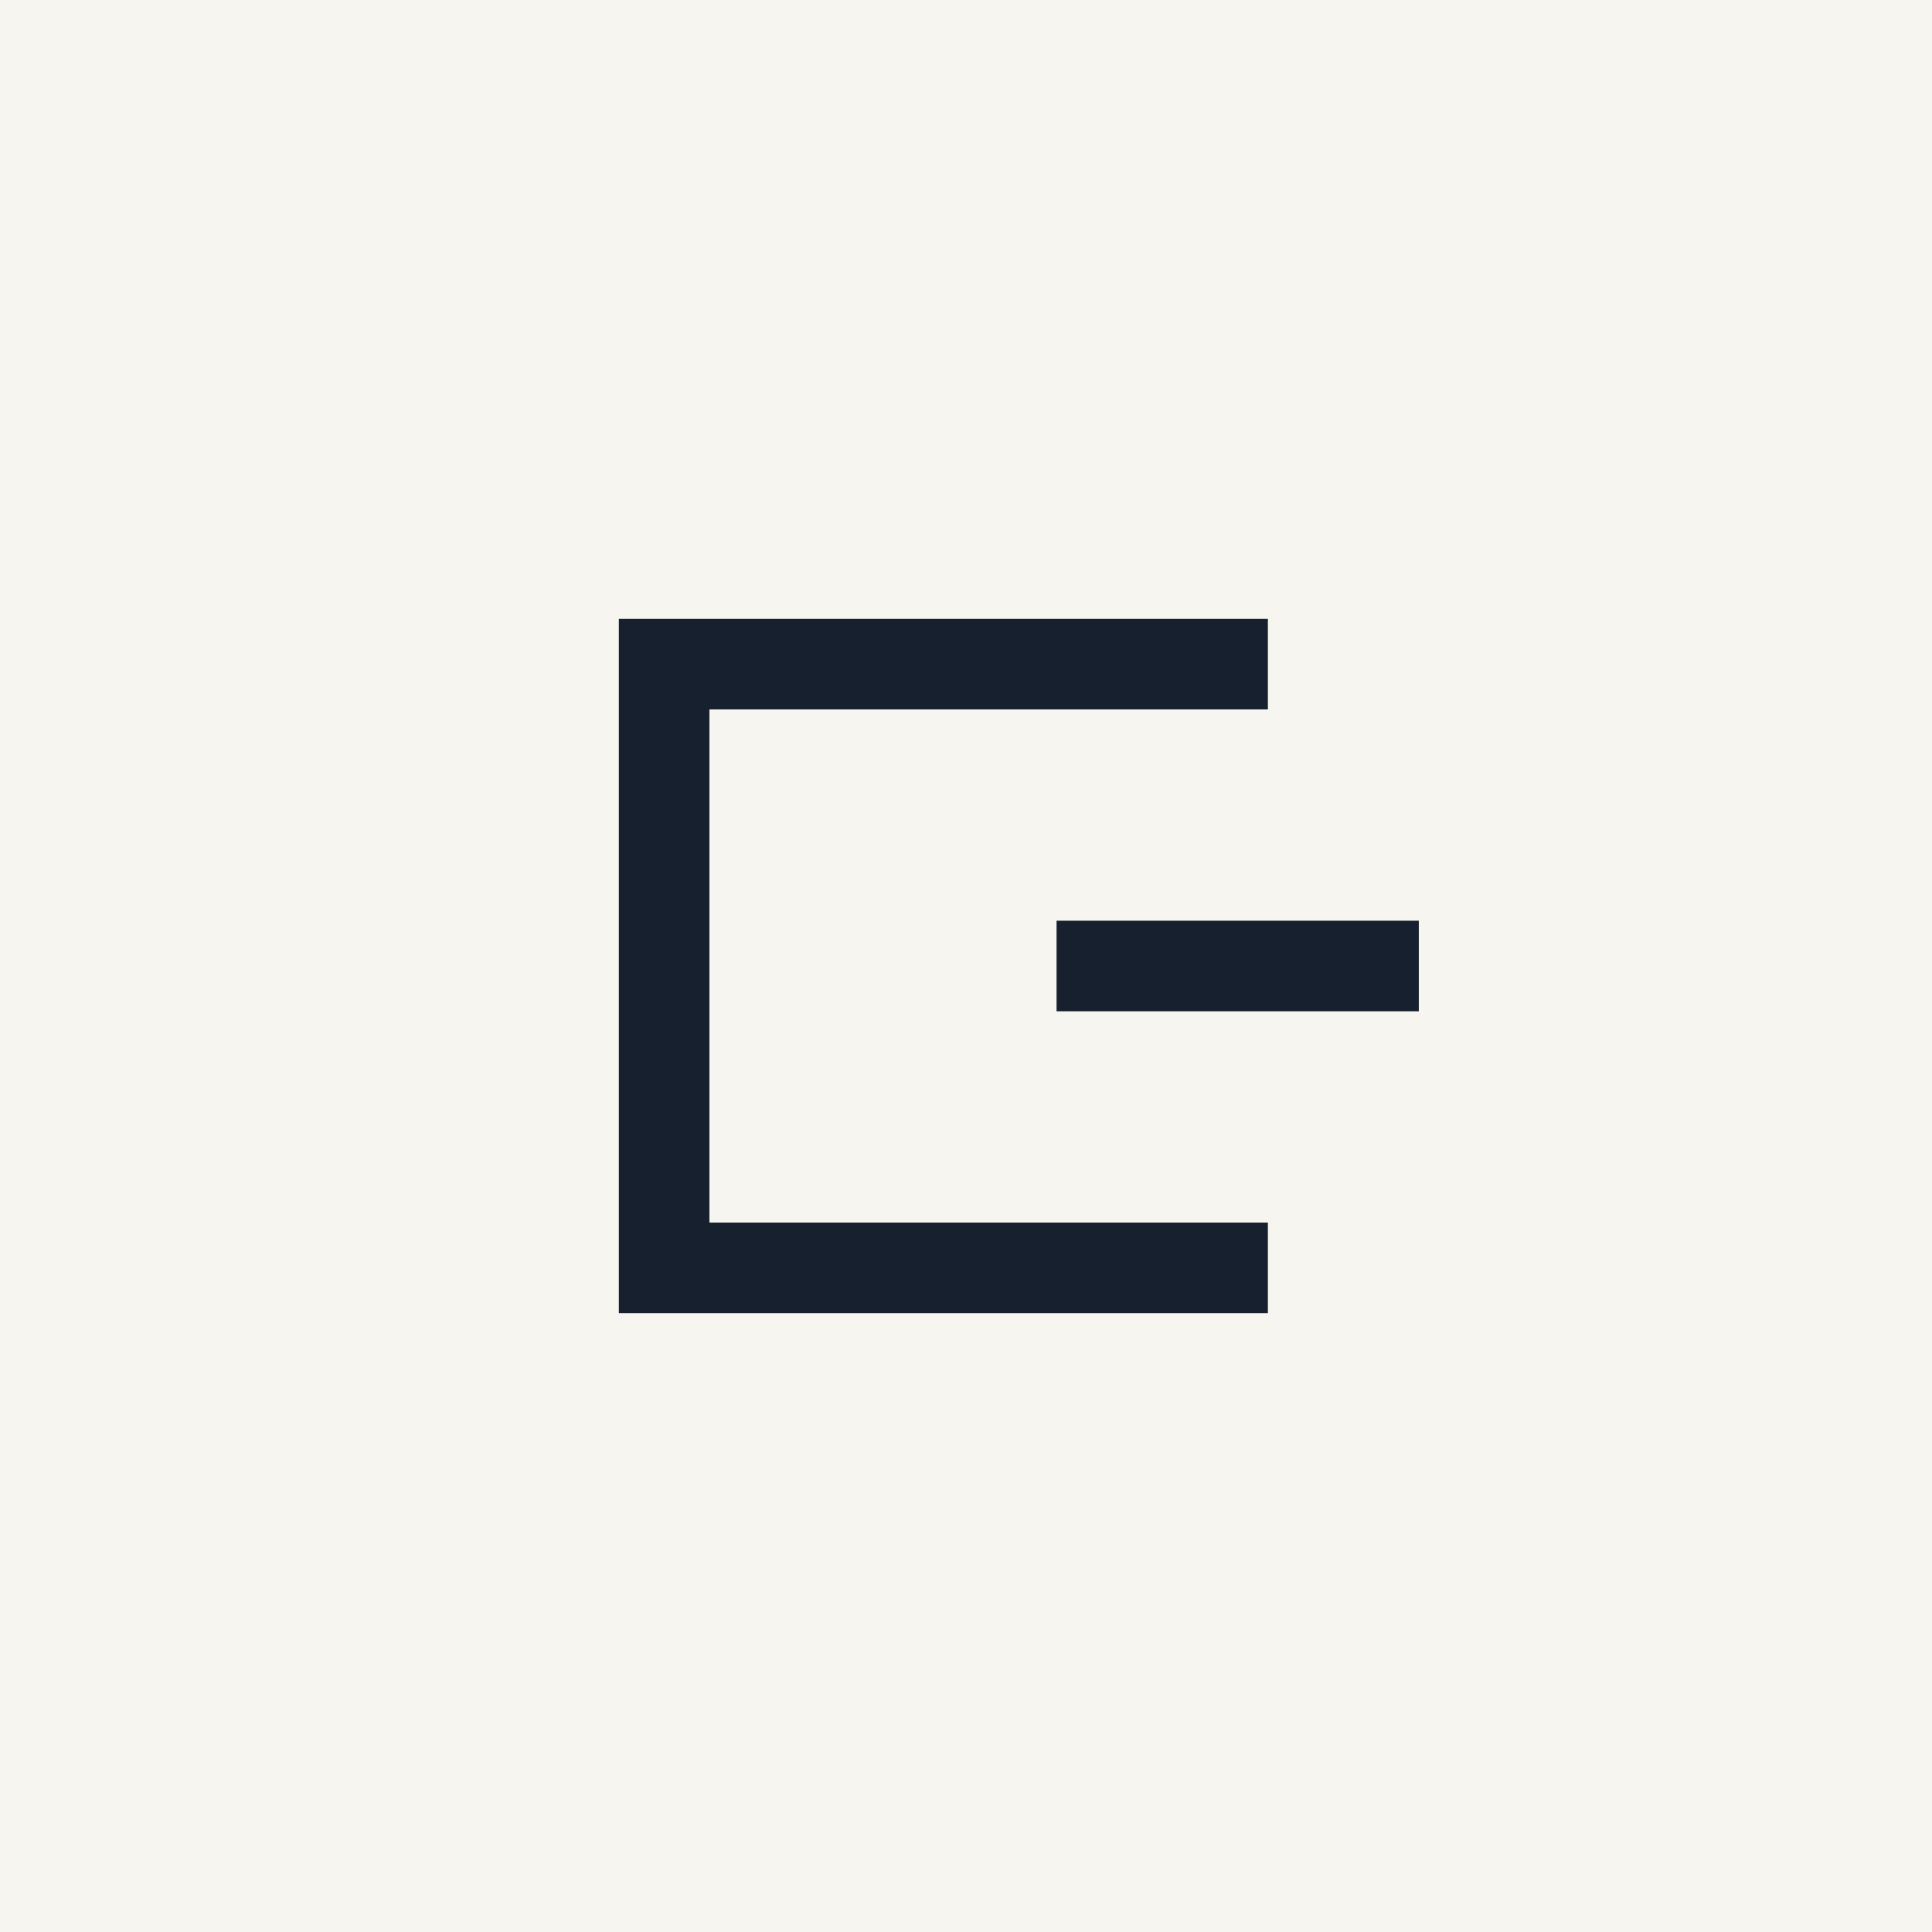
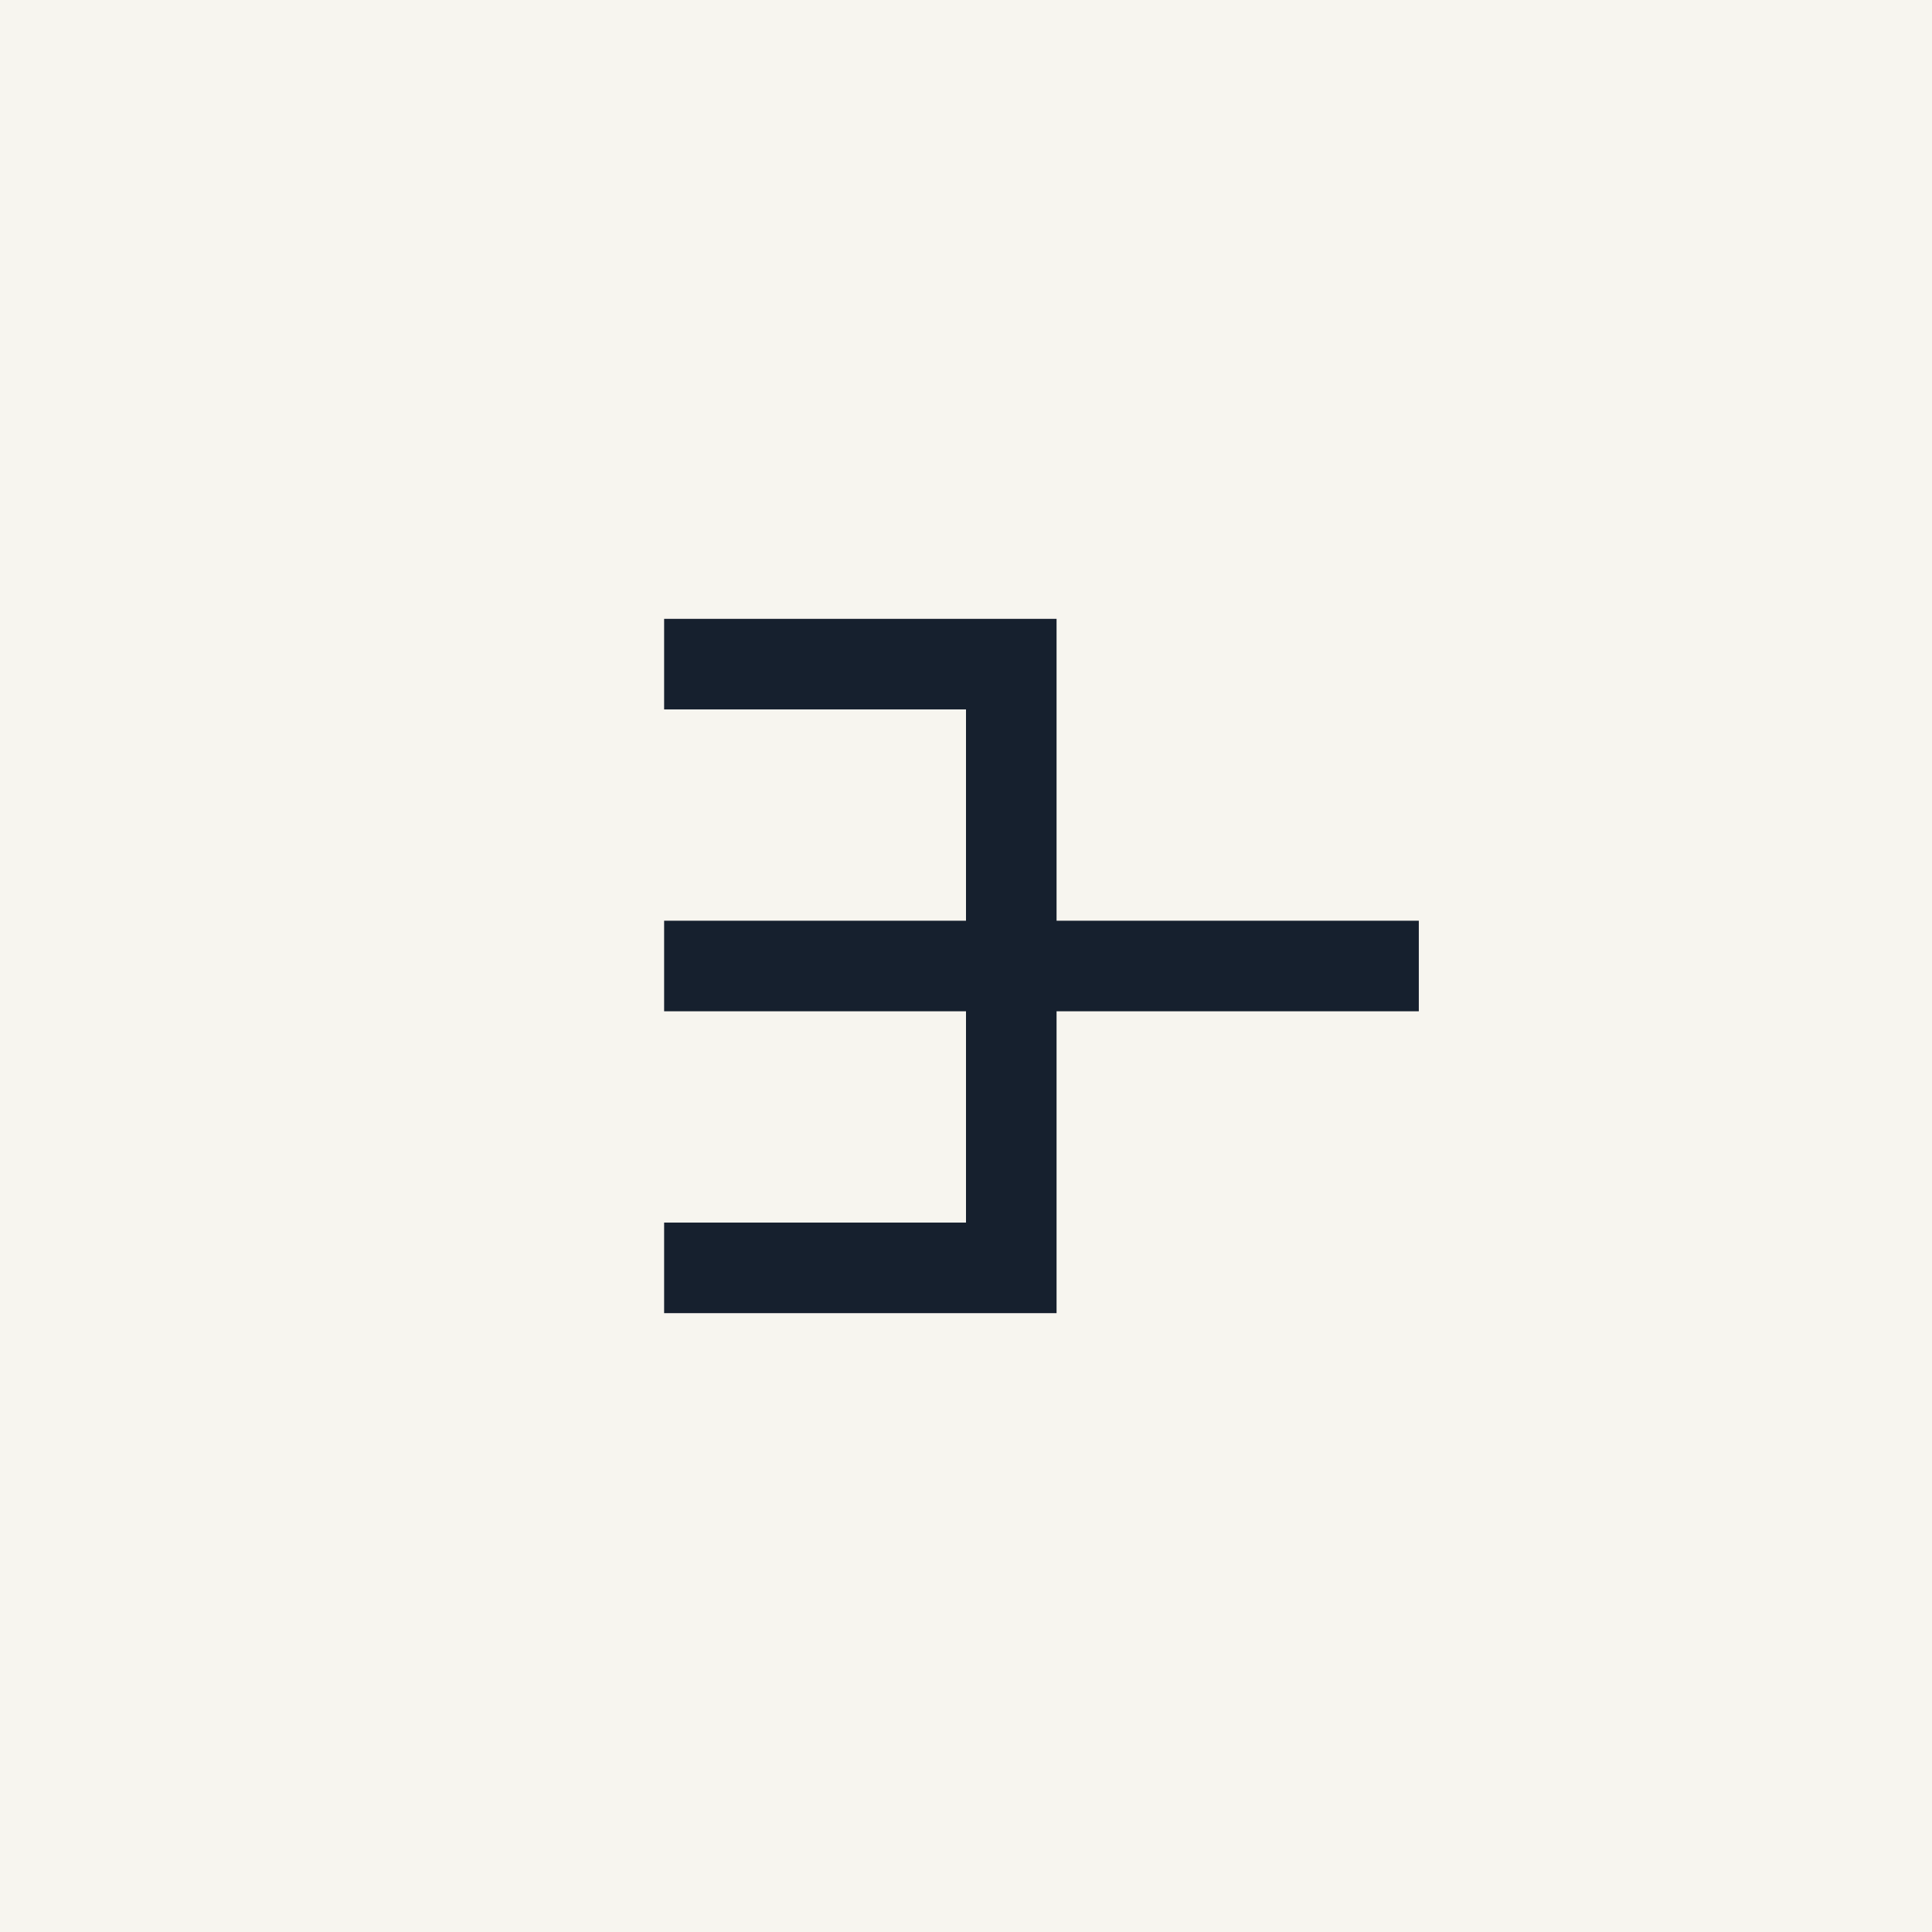
<svg xmlns="http://www.w3.org/2000/svg" viewBox="0 0 512 512">
  <rect width="512" height="512" fill="#F7F5EF" />
-   <path d="M336 176H176v160h160M280 256h96" fill="none" stroke="#16202E" stroke-width="24" />
+   <path d="M176 176h104M176 256h200M176 336h104M268 164v184" fill="none" stroke="#16202E" stroke-width="24" />
</svg>
